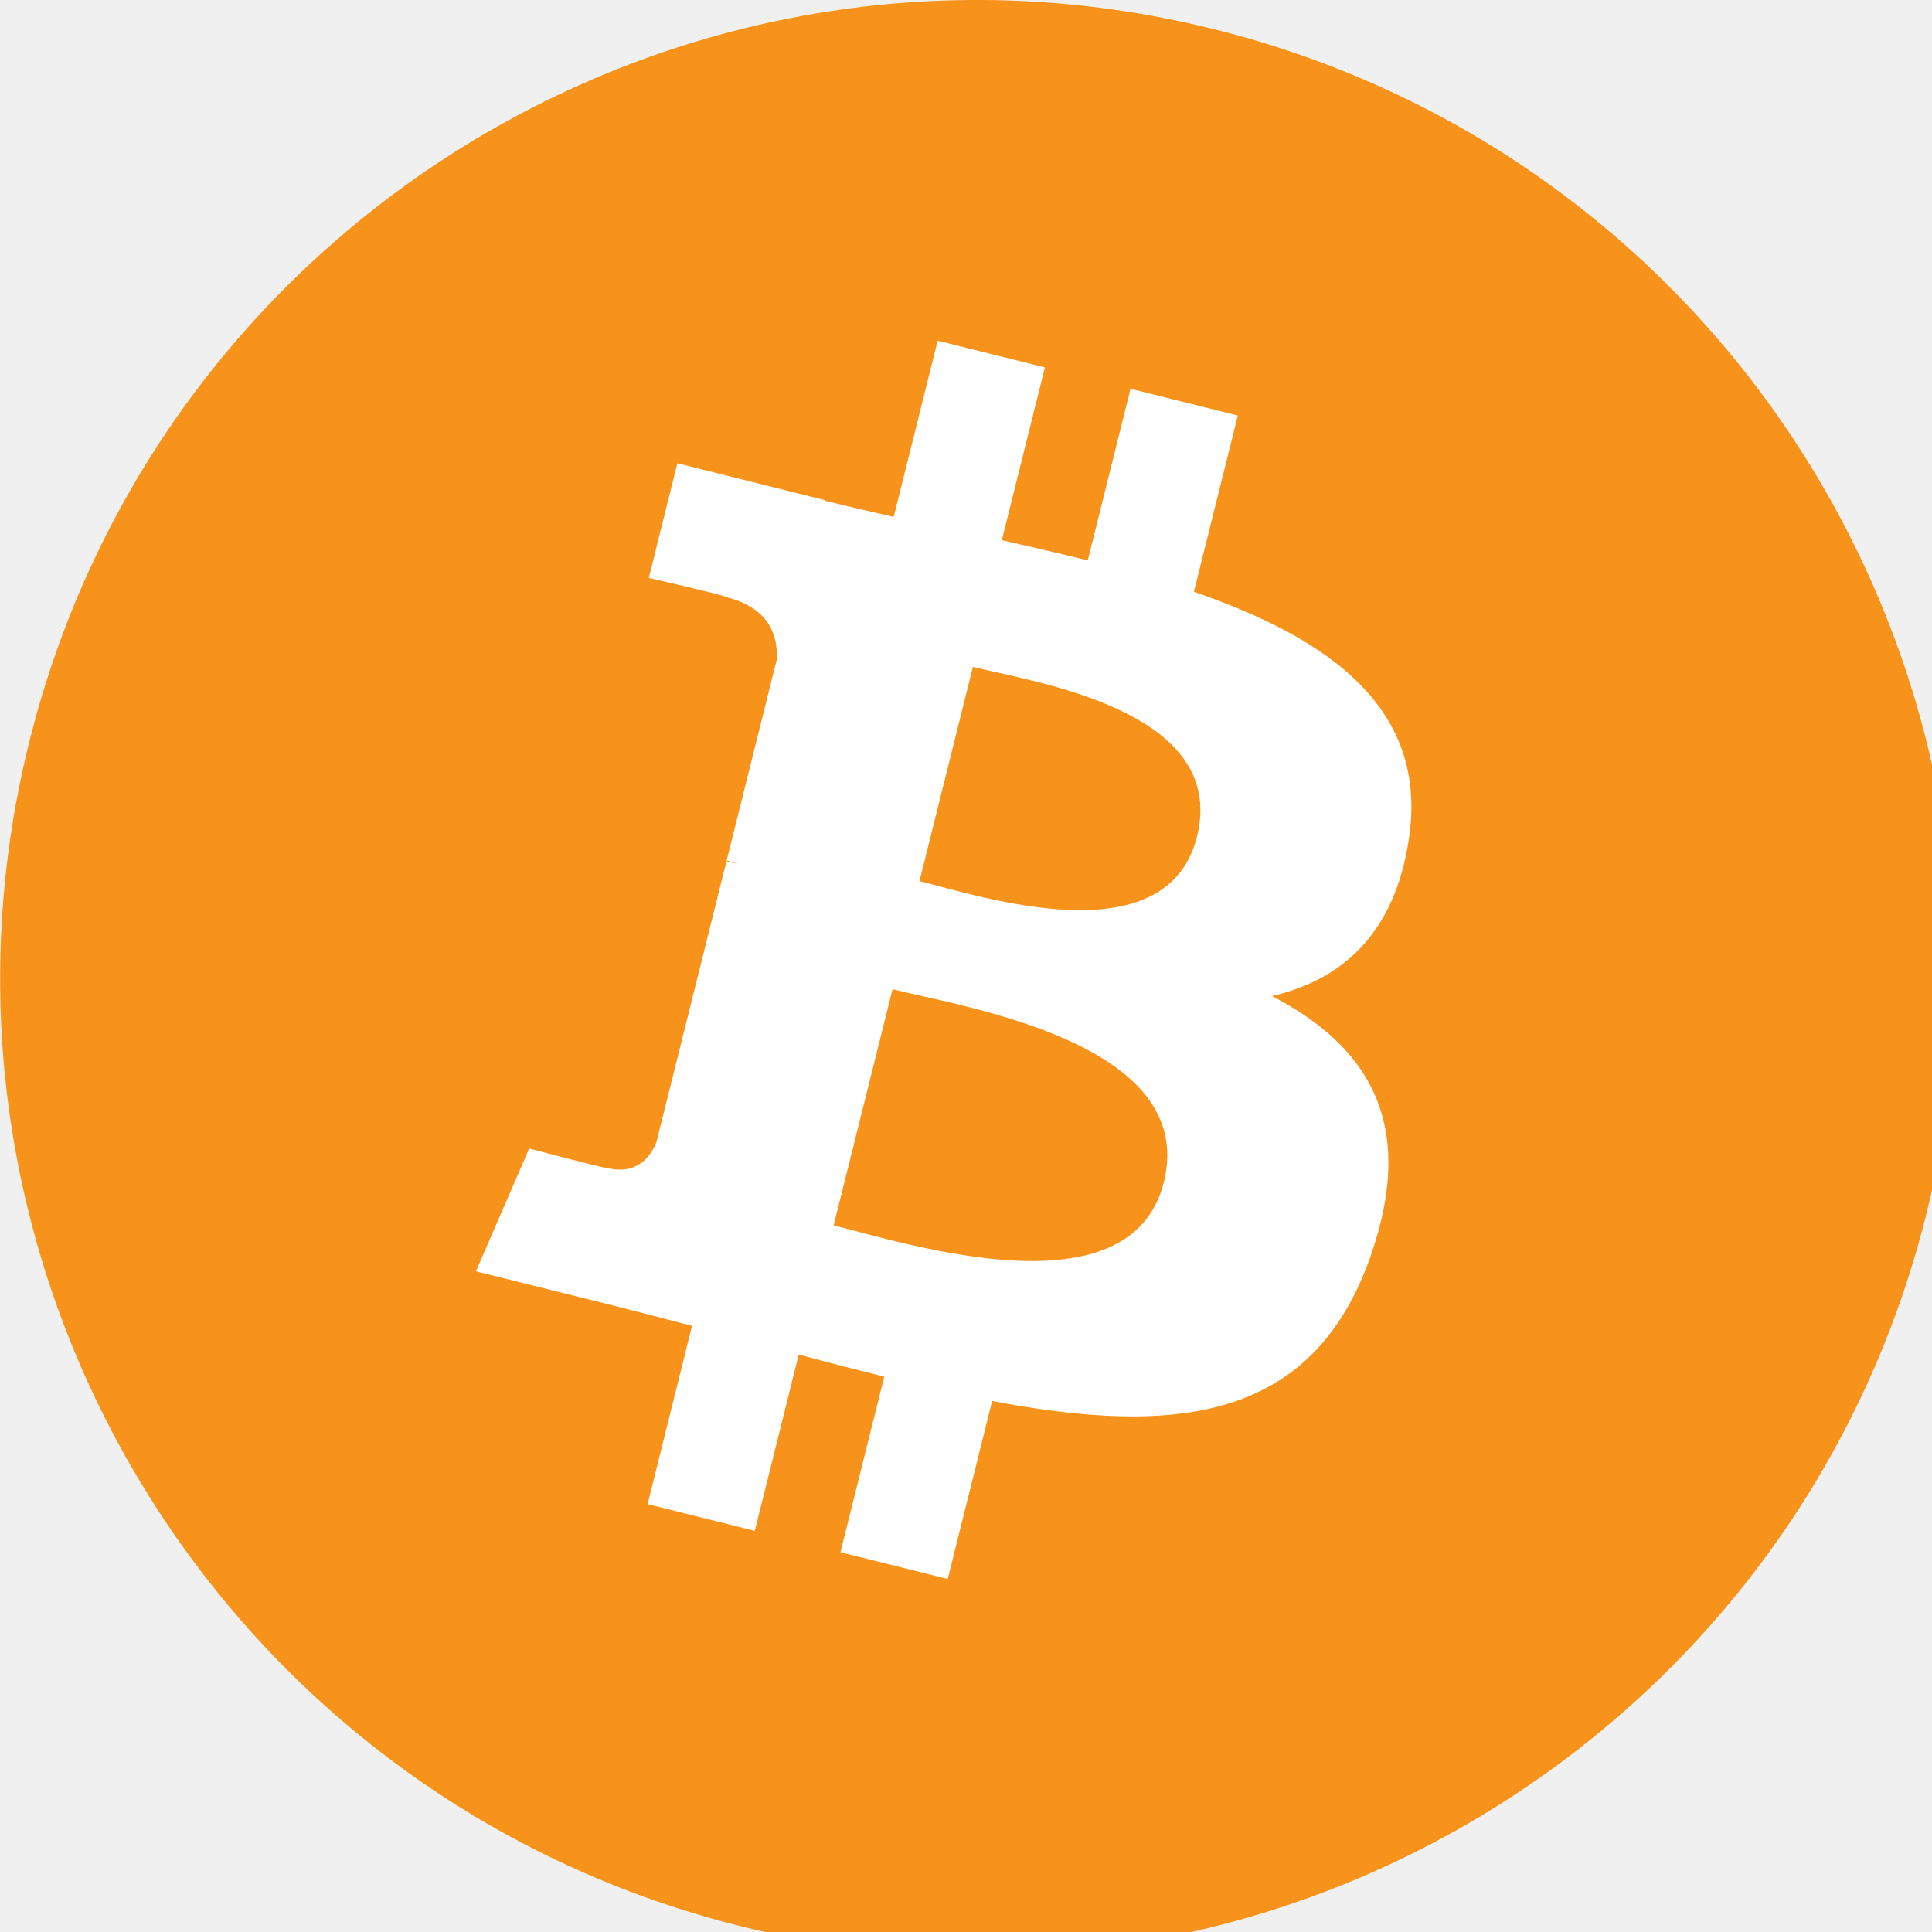
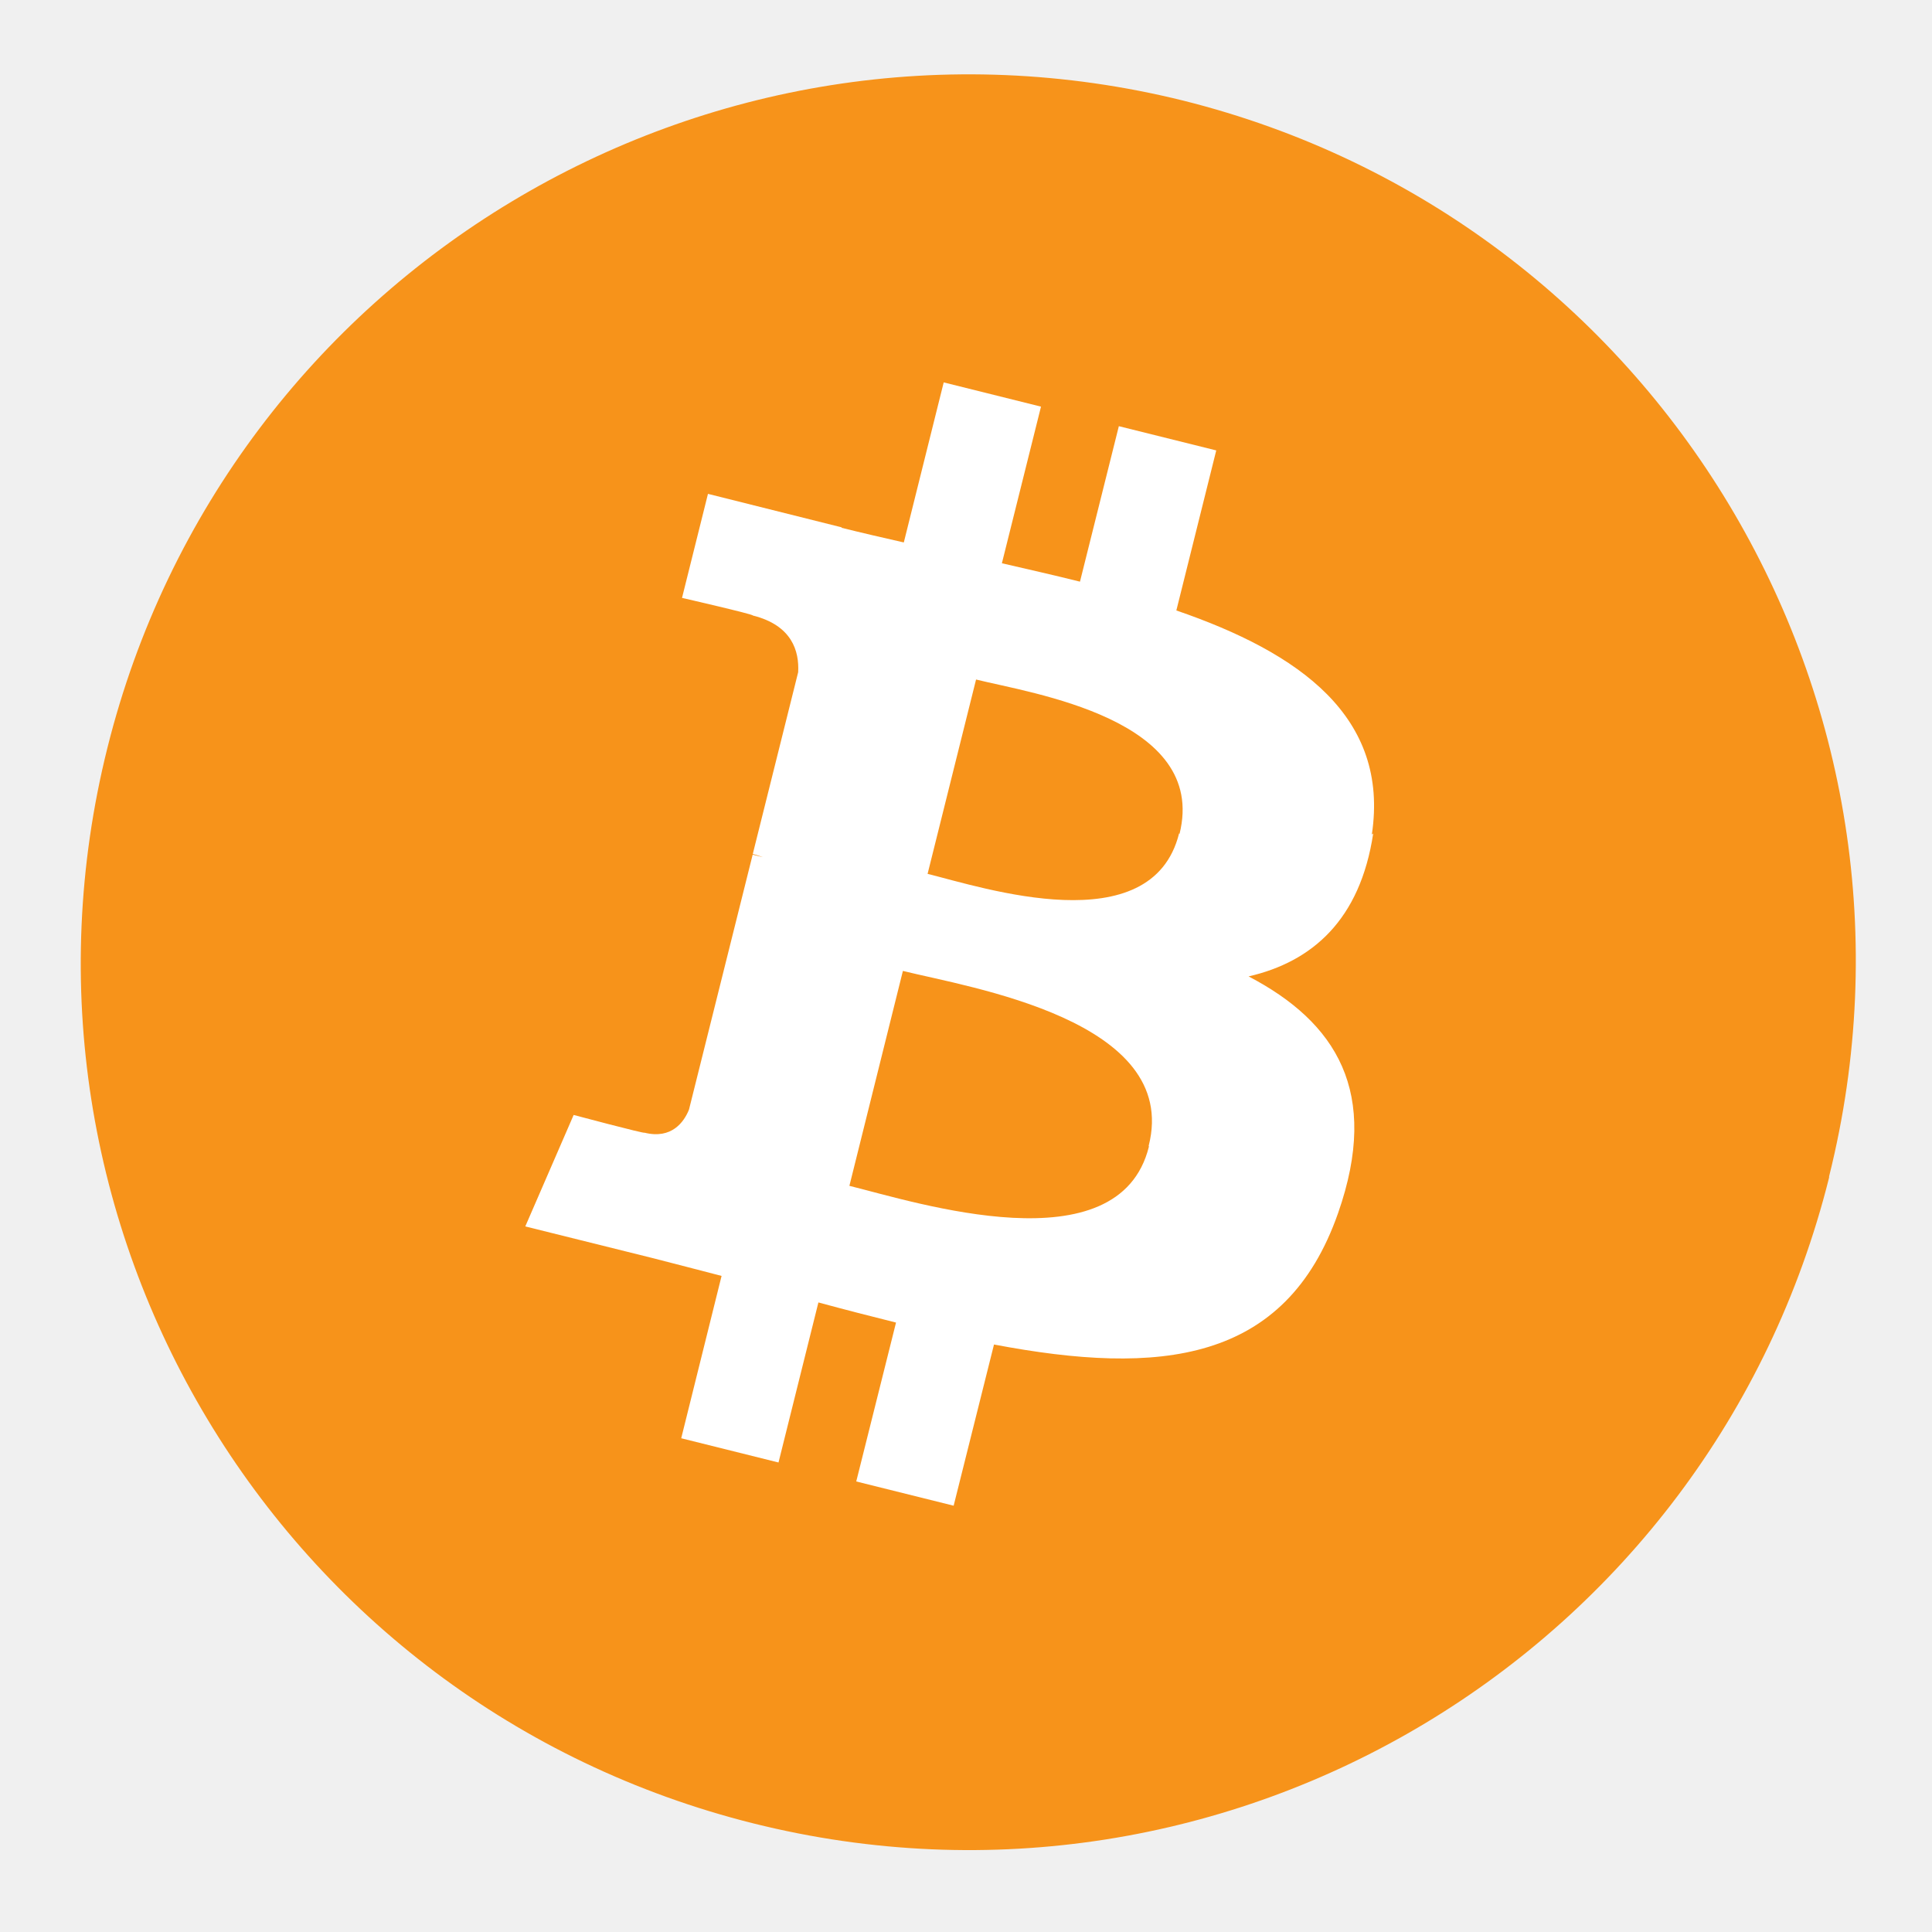
- <svg xmlns="http://www.w3.org/2000/svg" version="1.1">
-   <g transform="translate(0.00630876,-0.00301984)">
-     <path fill="#f7931a" d="m63.033,39.744c-4.274,17.143-21.637,27.576-38.782,23.301-17.138-4.274-27.571-21.638-23.295-38.78,4.272-17.145,21.635-27.579,38.775-23.305,17.144,4.274,27.576,21.64,23.302,38.784z" />
-     <path fill="#FFF" d="m46.103,27.444c0.637-4.258-2.605-6.547-7.038-8.074l1.438-5.768-3.511-0.875-1.4,5.616c-0.923-0.23-1.871-0.447-2.813-0.662l1.41-5.653-3.509-0.875-1.439,5.766c-0.764-0.174-1.514-0.346-2.242-0.527l0.004-0.018-4.842-1.209-0.934,3.75s2.605,0.597,2.55,0.634c1.422,0.355,1.679,1.296,1.636,2.042l-1.638,6.571c0.098,0.025,0.225,0.061,0.365,0.117-0.117-0.029-0.242-0.061-0.371-0.092l-2.296,9.205c-0.174,0.432-0.615,1.08-1.609,0.834,0.035,0.051-2.552-0.637-2.552-0.637l-1.743,4.019,4.569,1.139c0.85,0.213,1.683,0.436,2.503,0.646l-1.453,5.834,3.507,0.875,1.439-5.772c0.958,0.26,1.888,0.5,2.798,0.726l-1.434,5.745,3.511,0.875,1.453-5.823c5.987,1.133,10.489,0.676,12.384-4.739,1.527-4.36-0.076-6.875-3.226-8.515,2.294-0.529,4.022-2.038,4.483-5.155zm-8.022,11.249c-1.085,4.36-8.426,2.003-10.806,1.412l1.928-7.729c2.38,0.594,10.012,1.77,8.878,6.317zm1.086-11.312c-0.99,3.966-7.1,1.951-9.082,1.457l1.748-7.01c1.982,0.494,8.365,1.416,7.334,5.553z" />
+ <svg xmlns="http://www.w3.org/2000/svg" version="1.1" viewBox="0 0 16.9 16.9">
+   <g transform="translate(-140 -92.7)">
+     <path d="m156 103c-1.04 4.16-5.25 6.69-9.41 5.65-4.16-1.04-6.69-5.25-5.65-9.41 1.04-4.16 5.25-6.69 9.41-5.66 4.16 1.04 6.69 5.25 5.65 9.41z" style="fill:#f7931a;stroke-width:.265" />
+     <path d="m152 100c0.155-1.03-0.632-1.59-1.71-1.96l0.349-1.4-0.852-0.212-0.34 1.36c-0.224-0.056-0.454-0.108-0.683-0.161l0.342-1.37-0.851-0.212-0.349 1.4c-0.185-0.042-0.367-0.084-0.544-0.128l9.1e-4 -0.004-1.17-0.293-0.227 0.91s0.632 0.145 0.619 0.154c0.345 0.086 0.407 0.314 0.397 0.496l-0.397 1.59c0.024 6e-3 0.055 0.015 0.089 0.028-0.028-7e-3 -0.059-0.015-0.09-0.022l-0.557 2.23c-0.042 0.105-0.149 0.262-0.39 0.202 8e-3 0.012-0.619-0.155-0.619-0.155l-0.423 0.975 1.11 0.276c0.206 0.052 0.408 0.106 0.607 0.157l-0.353 1.42 0.851 0.212 0.349-1.4c0.232 0.063 0.458 0.121 0.679 0.176l-0.348 1.39 0.852 0.212 0.353-1.41c1.45 0.275 2.55 0.164 3.01-1.15 0.371-1.06-0.018-1.67-0.783-2.07 0.557-0.128 0.976-0.495 1.09-1.25zm-1.95 2.73c-0.263 1.06-2.04 0.486-2.62 0.343l0.468-1.88c0.578 0.144 2.43 0.43 2.15 1.53zm0.264-2.74c-0.24 0.962-1.72 0.473-2.2 0.354l0.424-1.7c0.481 0.12 2.03 0.344 1.78 1.35z" style="fill:#fff;stroke-width:.265" />
  </g>
</svg>
